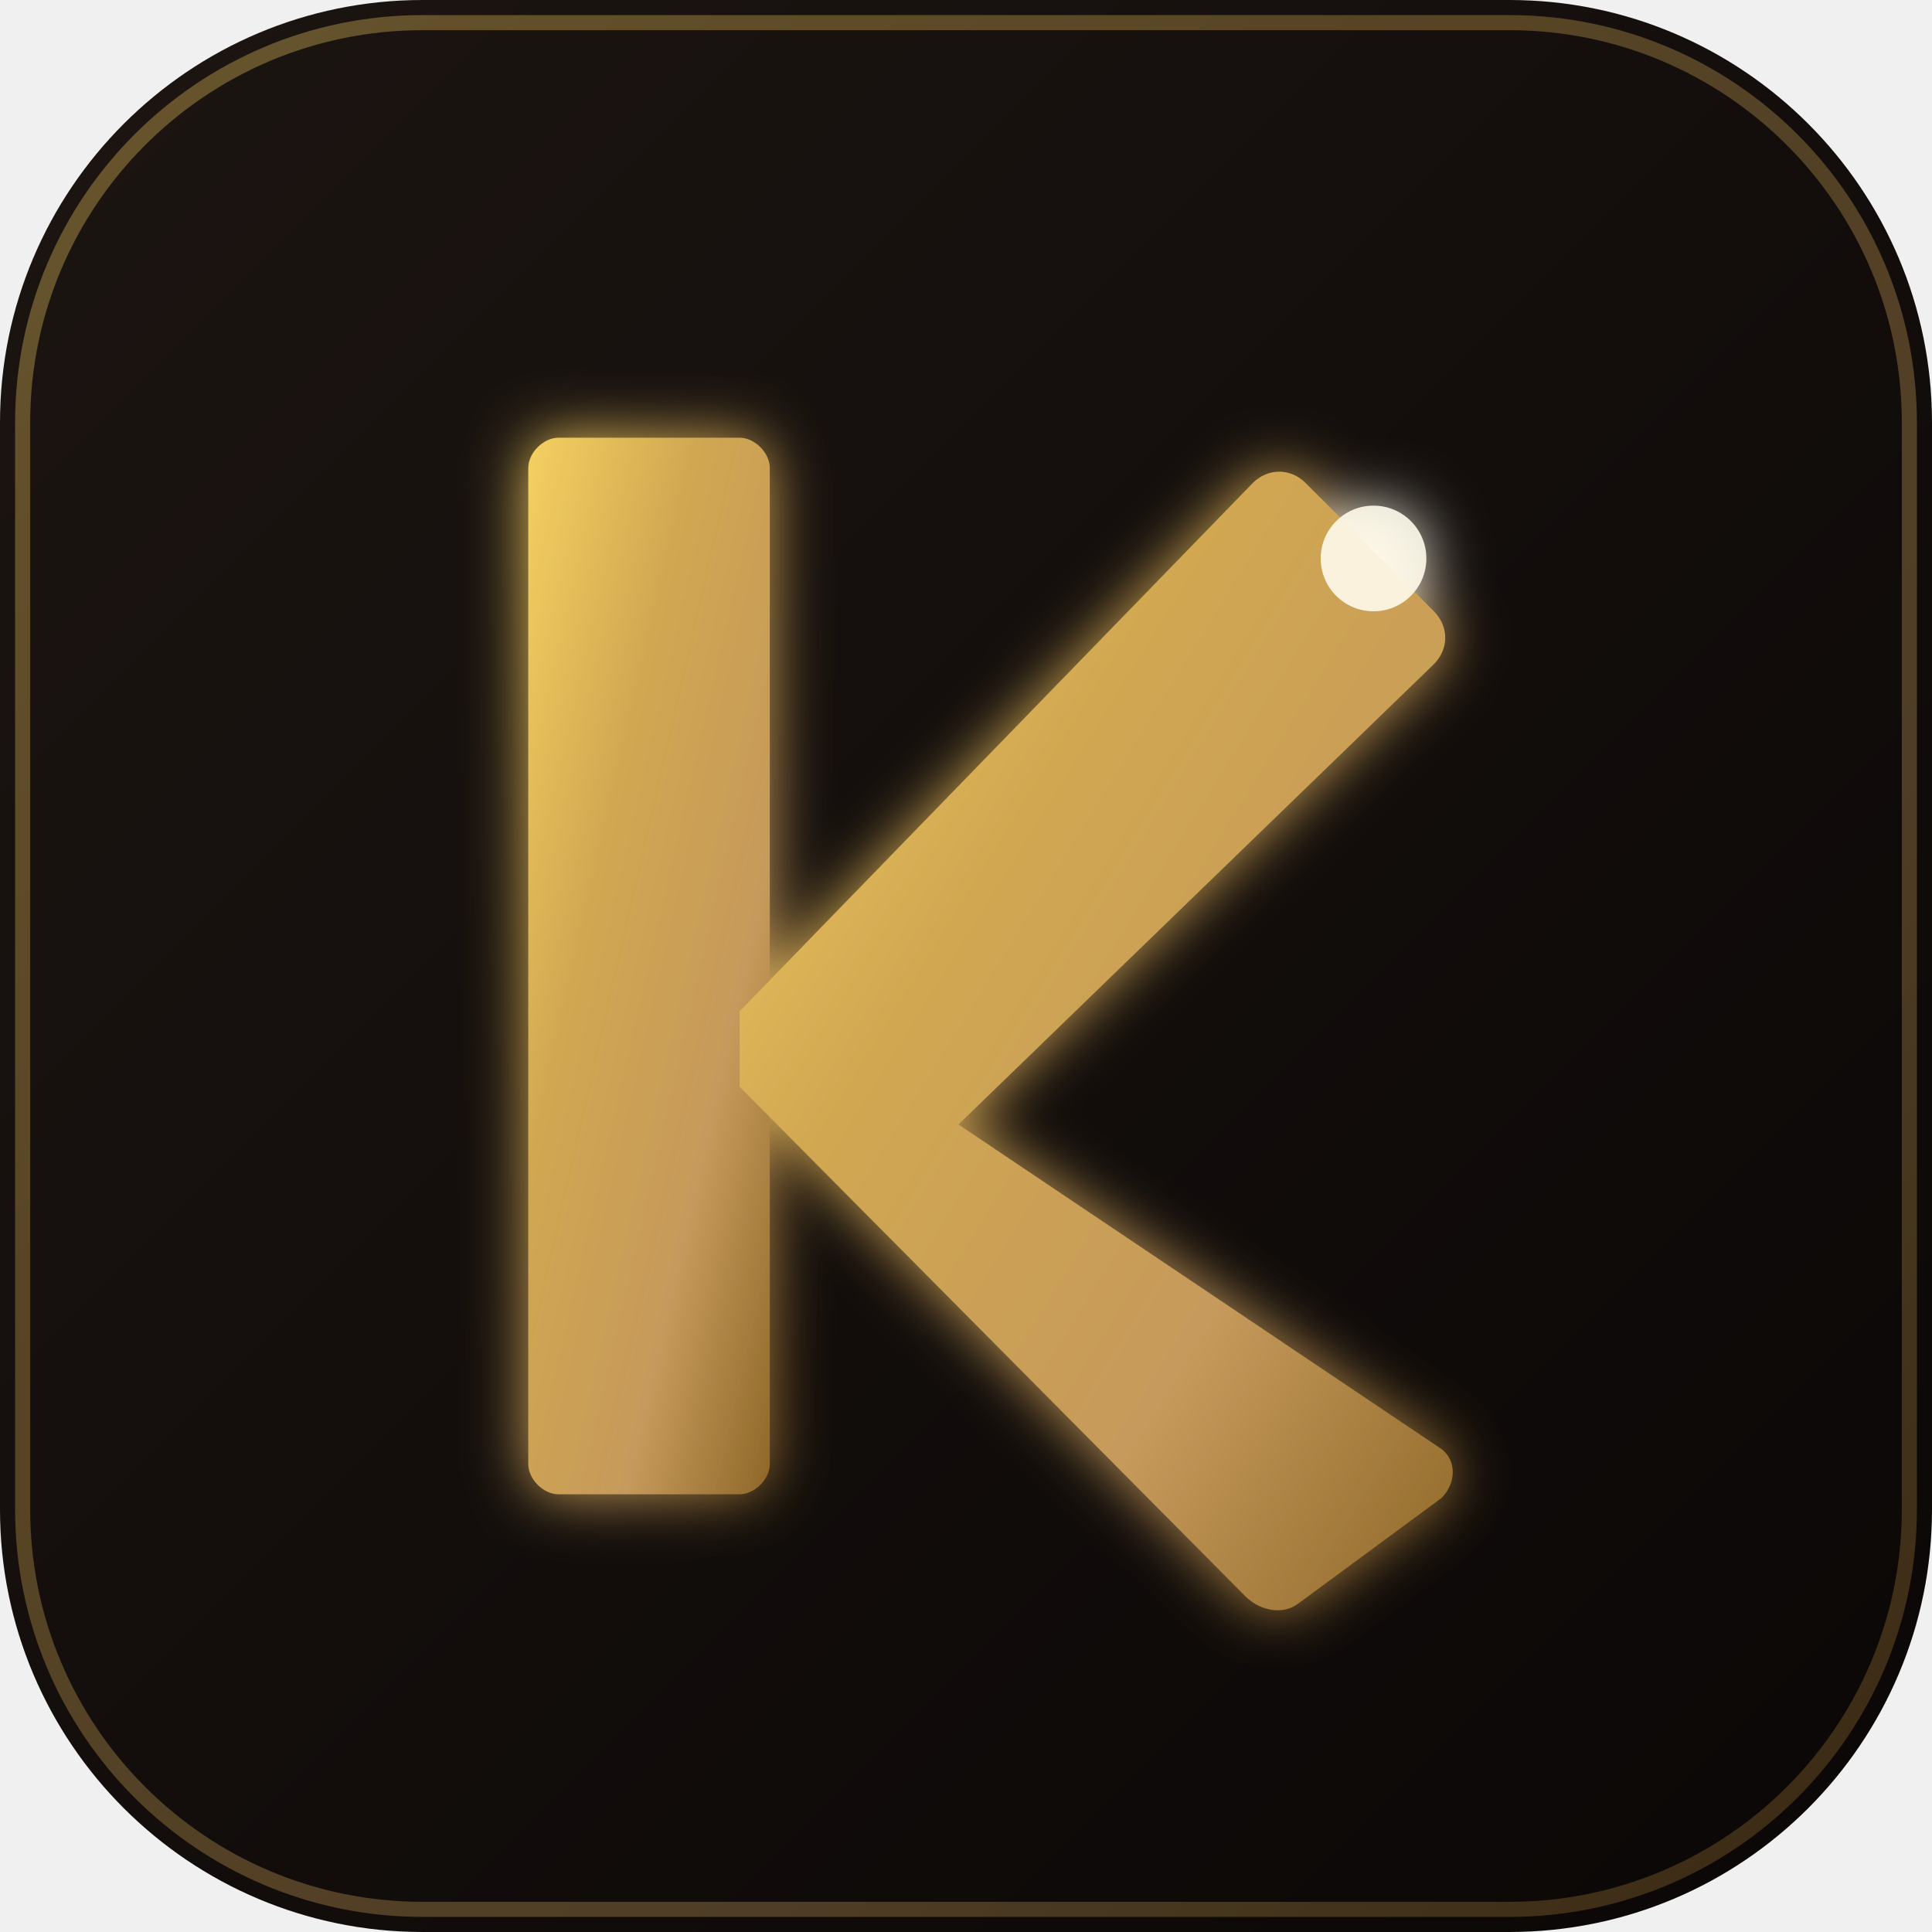
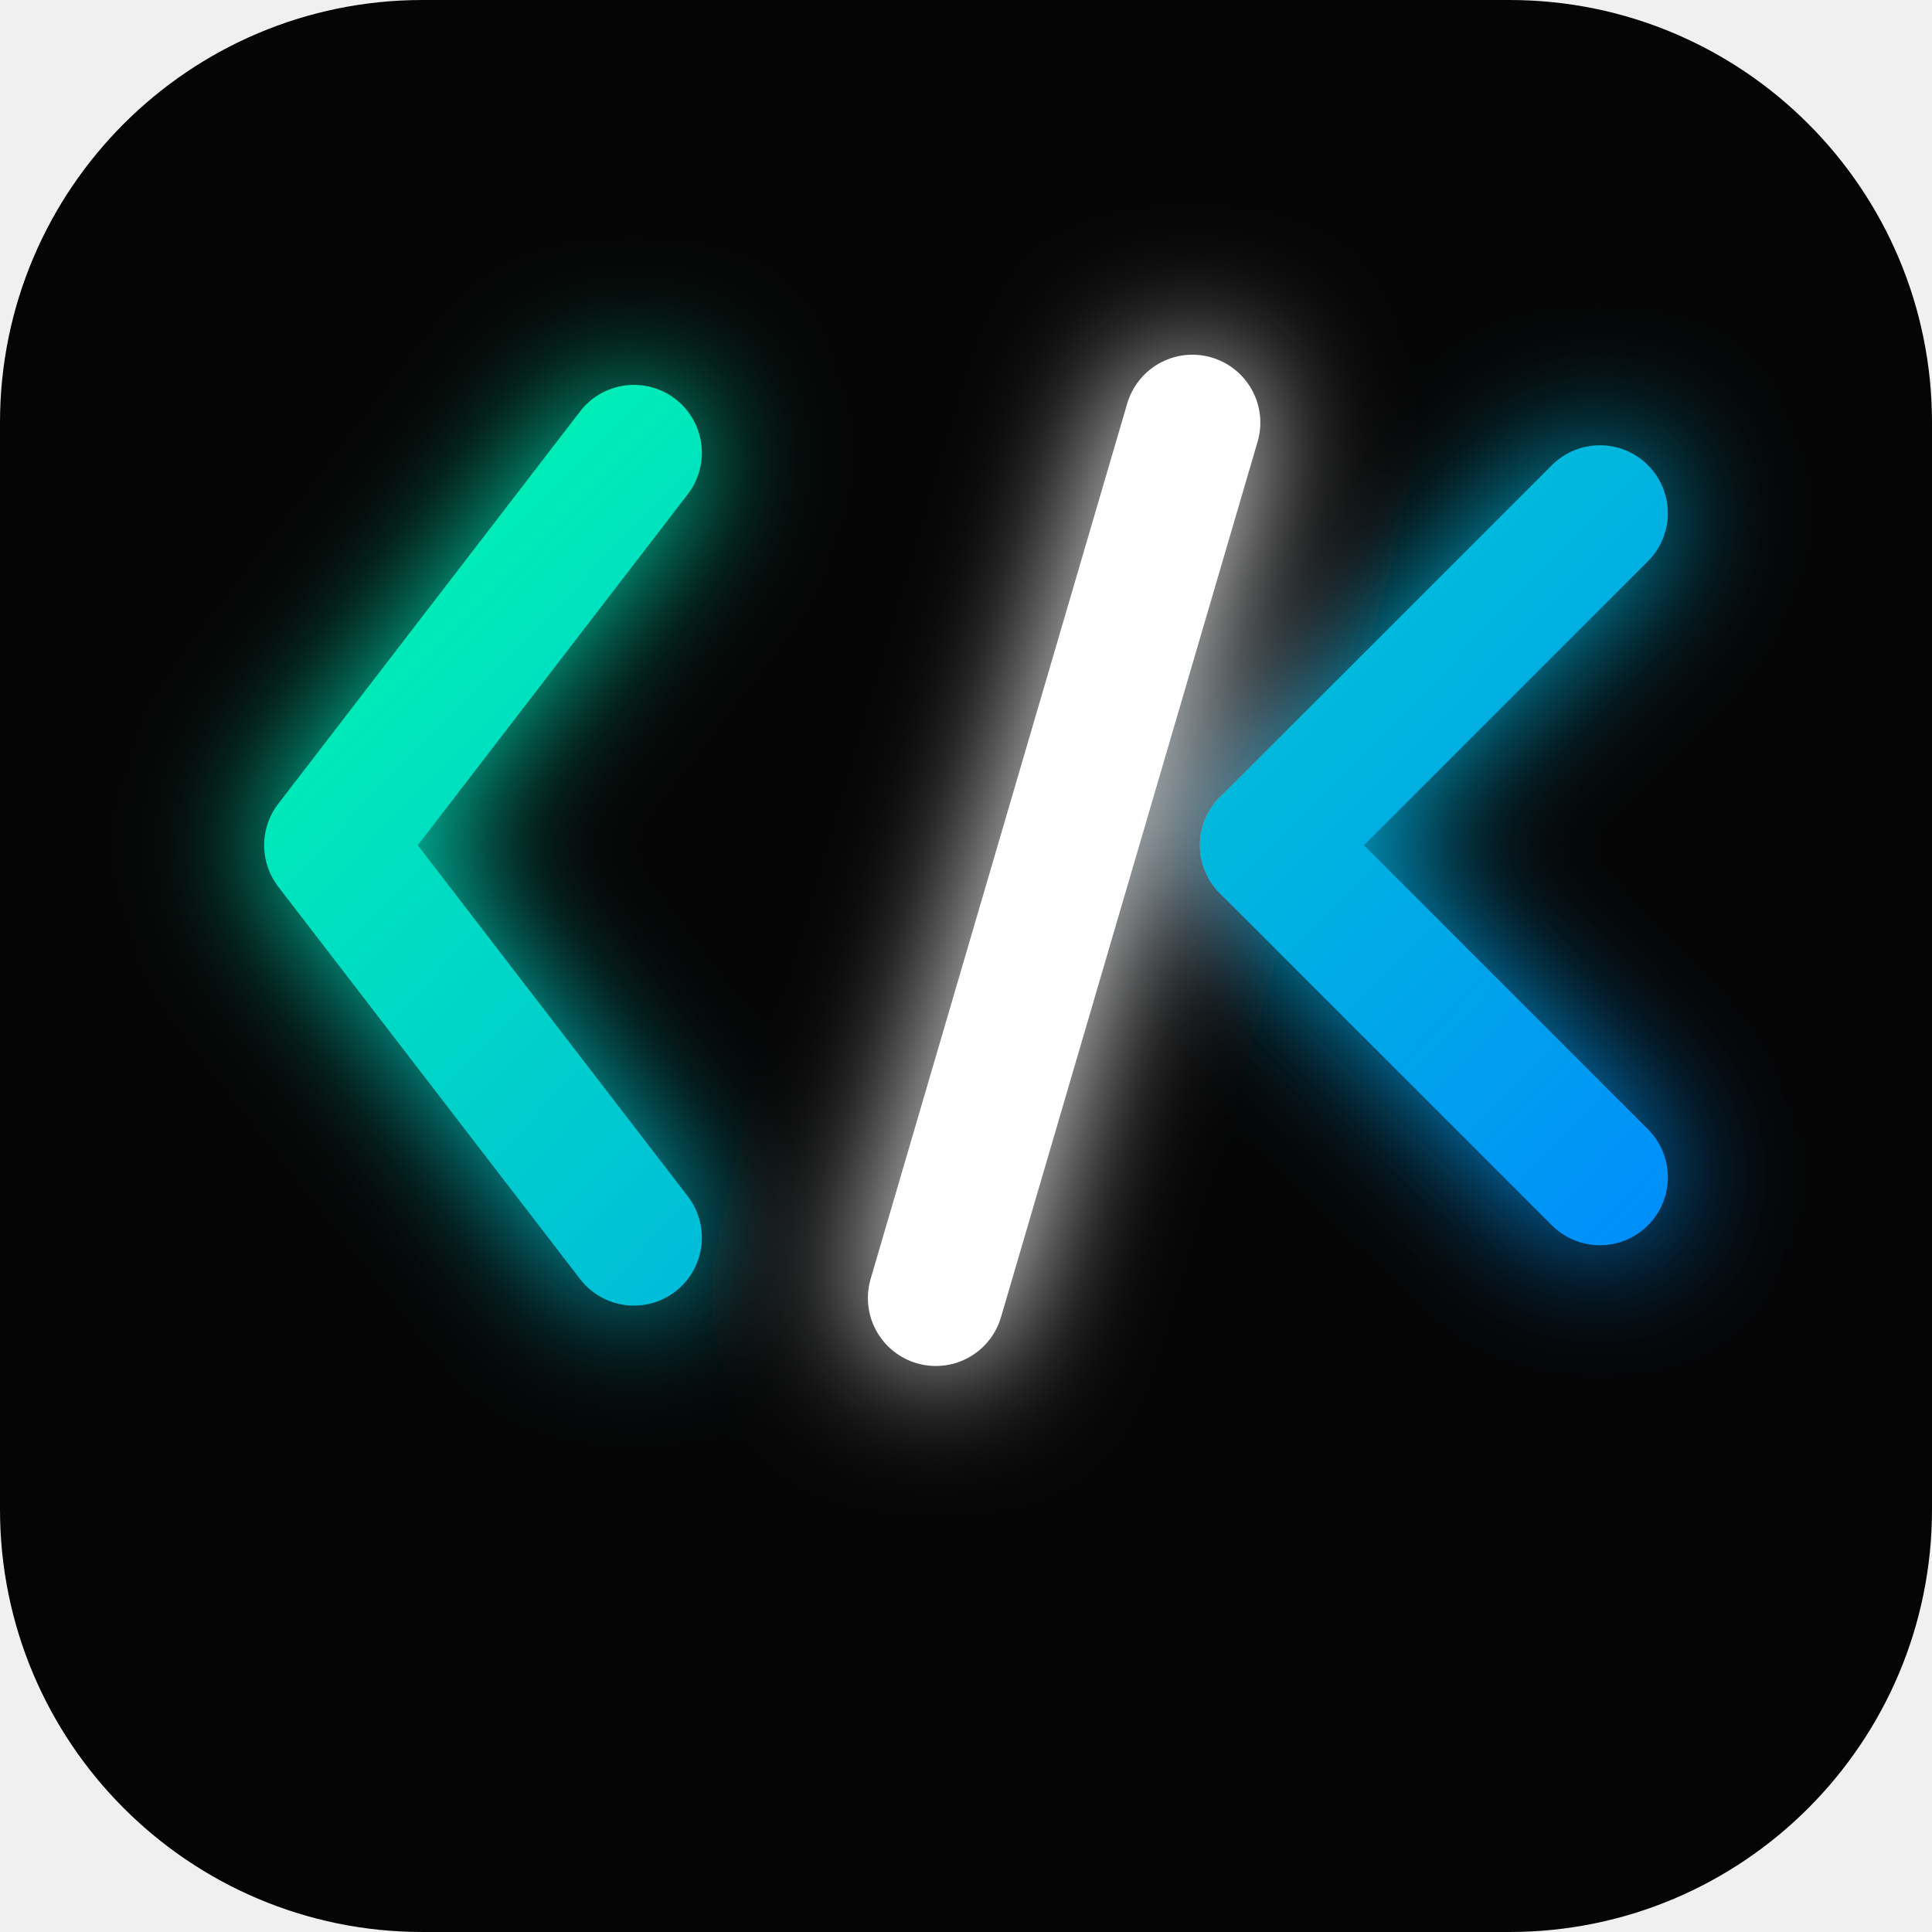
- <svg xmlns="http://www.w3.org/2000/svg" viewBox="0 0 512 512" width="100%" height="100%">
+ <svg xmlns="http://www.w3.org/2000/svg" width="128" height="128" viewBox="0 0 128 128" fill="none">
  <defs>
-     <linearGradient id="kineticGold" x1="0%" y1="0%" x2="100%" y2="100%">
-       <stop offset="0%" stop-color="#F5D061" />
-       <stop offset="35%" stop-color="#D1A751" />
-       <stop offset="70%" stop-color="#C69A5B" />
-       <stop offset="100%" stop-color="#8E6728" />
-     </linearGradient>
-     <linearGradient id="bgDark" x1="0%" y1="0%" x2="100%" y2="100%">
-       <stop offset="0%" stop-color="#1C1512" />
-       <stop offset="100%" stop-color="#0A0706" />
-     </linearGradient>
-     <filter id="glow" x="-20%" y="-20%" width="140%" height="140%">
-       <feGaussianBlur stdDeviation="8" result="blur" />
+     <filter id="softGlow" x="-35%" y="-35%" width="170%" height="170%">
+       <feGaussianBlur stdDeviation="4.5" result="blur" />
      <feComposite in="SourceGraphic" in2="blur" operator="over" />
    </filter>
+     <linearGradient id="iconGradient" x1="18" y1="24" x2="98" y2="102" gradientUnits="userSpaceOnUse">
+       <stop offset="0" stop-color="#00FFAA" />
+       <stop offset="1" stop-color="#0088FF" />
+     </linearGradient>
  </defs>
-   <rect width="512" height="512" rx="112" fill="url(#bgDark)" />
-   <rect width="500" height="500" x="6" y="6" rx="106" fill="none" stroke="url(#kineticGold)" stroke-width="4" stroke-opacity="0.35" />
-   <g filter="url(#glow)">
-     <path d="M 148 116 L 196 116 C 200 116 204 120 204 124 L 204 388 C 204 392 200 396 196 396 L 148 396 C 144 396 140 392 140 388 L 140 124 C 140 120 144 116 148 116 Z" fill="url(#kineticGold)" />
-     <path d="M 196 268 L 332 128 C 336 124 342 124 346 128 L 380 162 C 384 166 384 172 380 176 L 254 298 L 382 384 C 386 387 386 393 382 397 L 344 425 C 340 428 334 427 330 423 L 196 288 Z" fill="url(#kineticGold)" />
-     <circle cx="364" cy="148" r="14" fill="#FFFBEB" opacity="0.9" />
+   <rect width="128" height="128" rx="28" fill="#050505" />
+   <g filter="url(#softGlow)" stroke-linecap="round" stroke-linejoin="round" fill="none">
+     <path d="M42 30L22 56L42 82" stroke="url(#iconGradient)" stroke-width="9" />
+     <path d="M62 86L79 28" stroke="#FFFFFF" stroke-width="9" />
+     <path d="M84 56L106 34" stroke="url(#iconGradient)" stroke-width="9" />
+     <path d="M84 56L106 78" stroke="url(#iconGradient)" stroke-width="9" />
  </g>
</svg>
